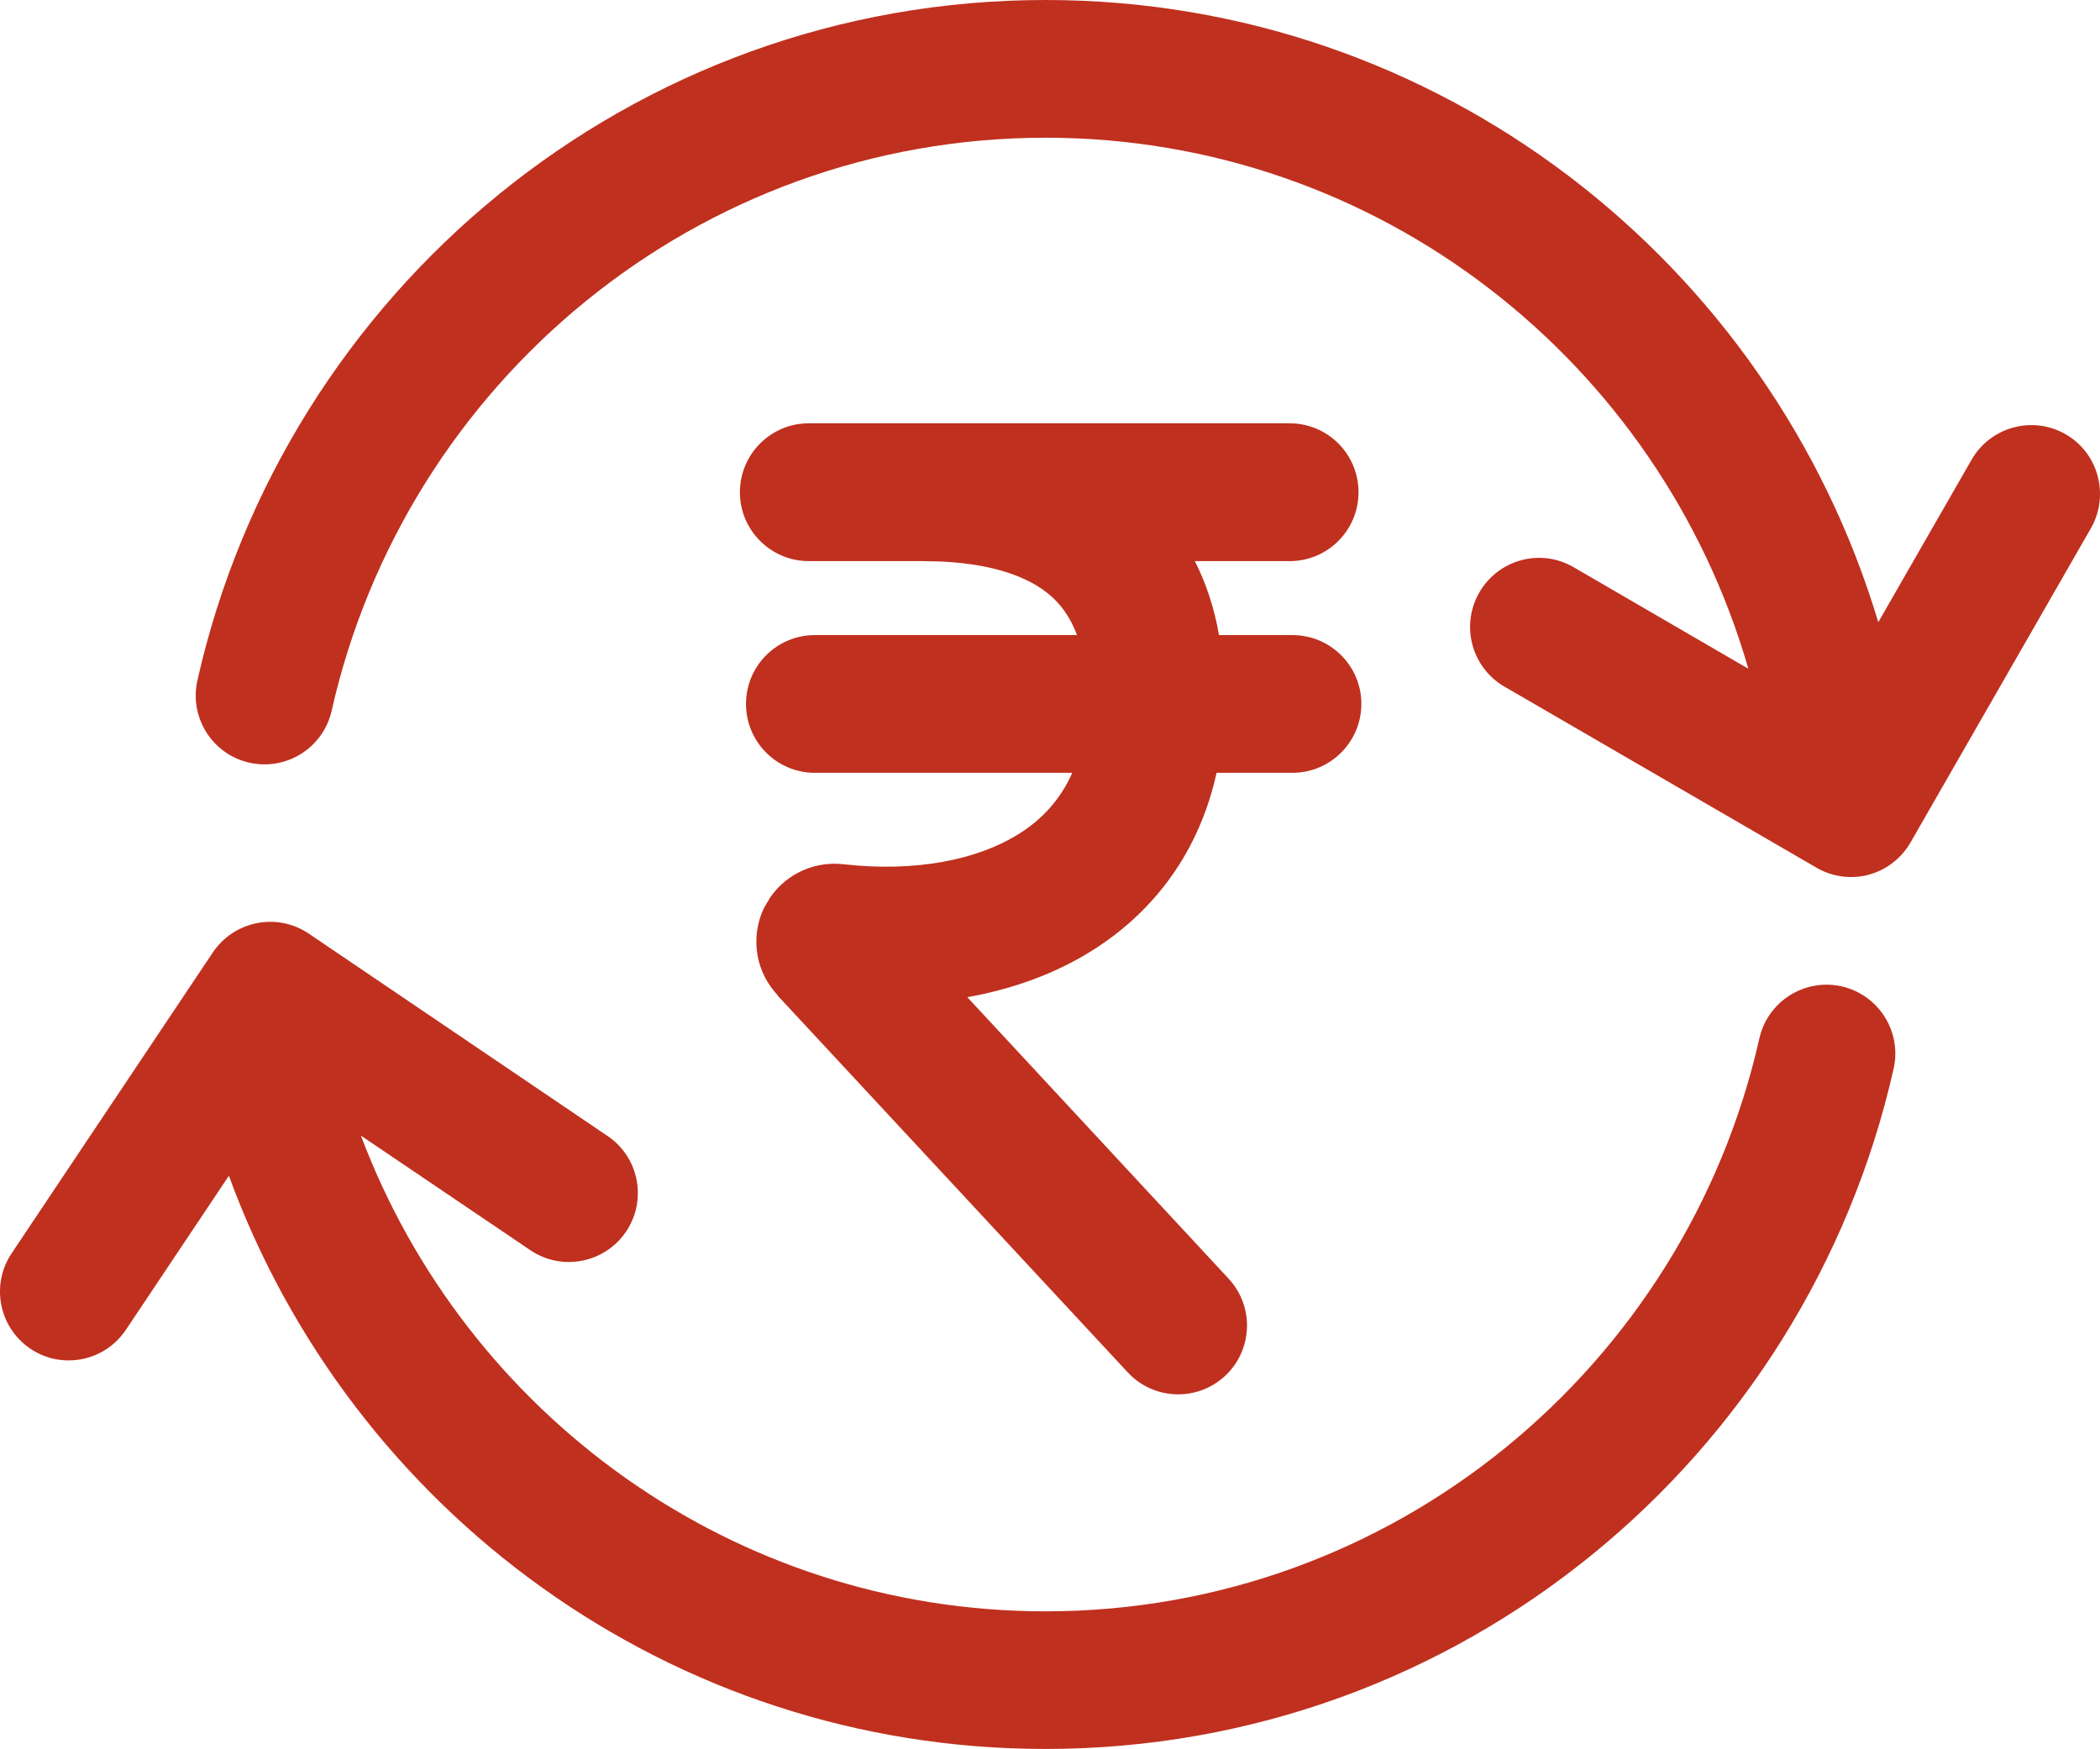
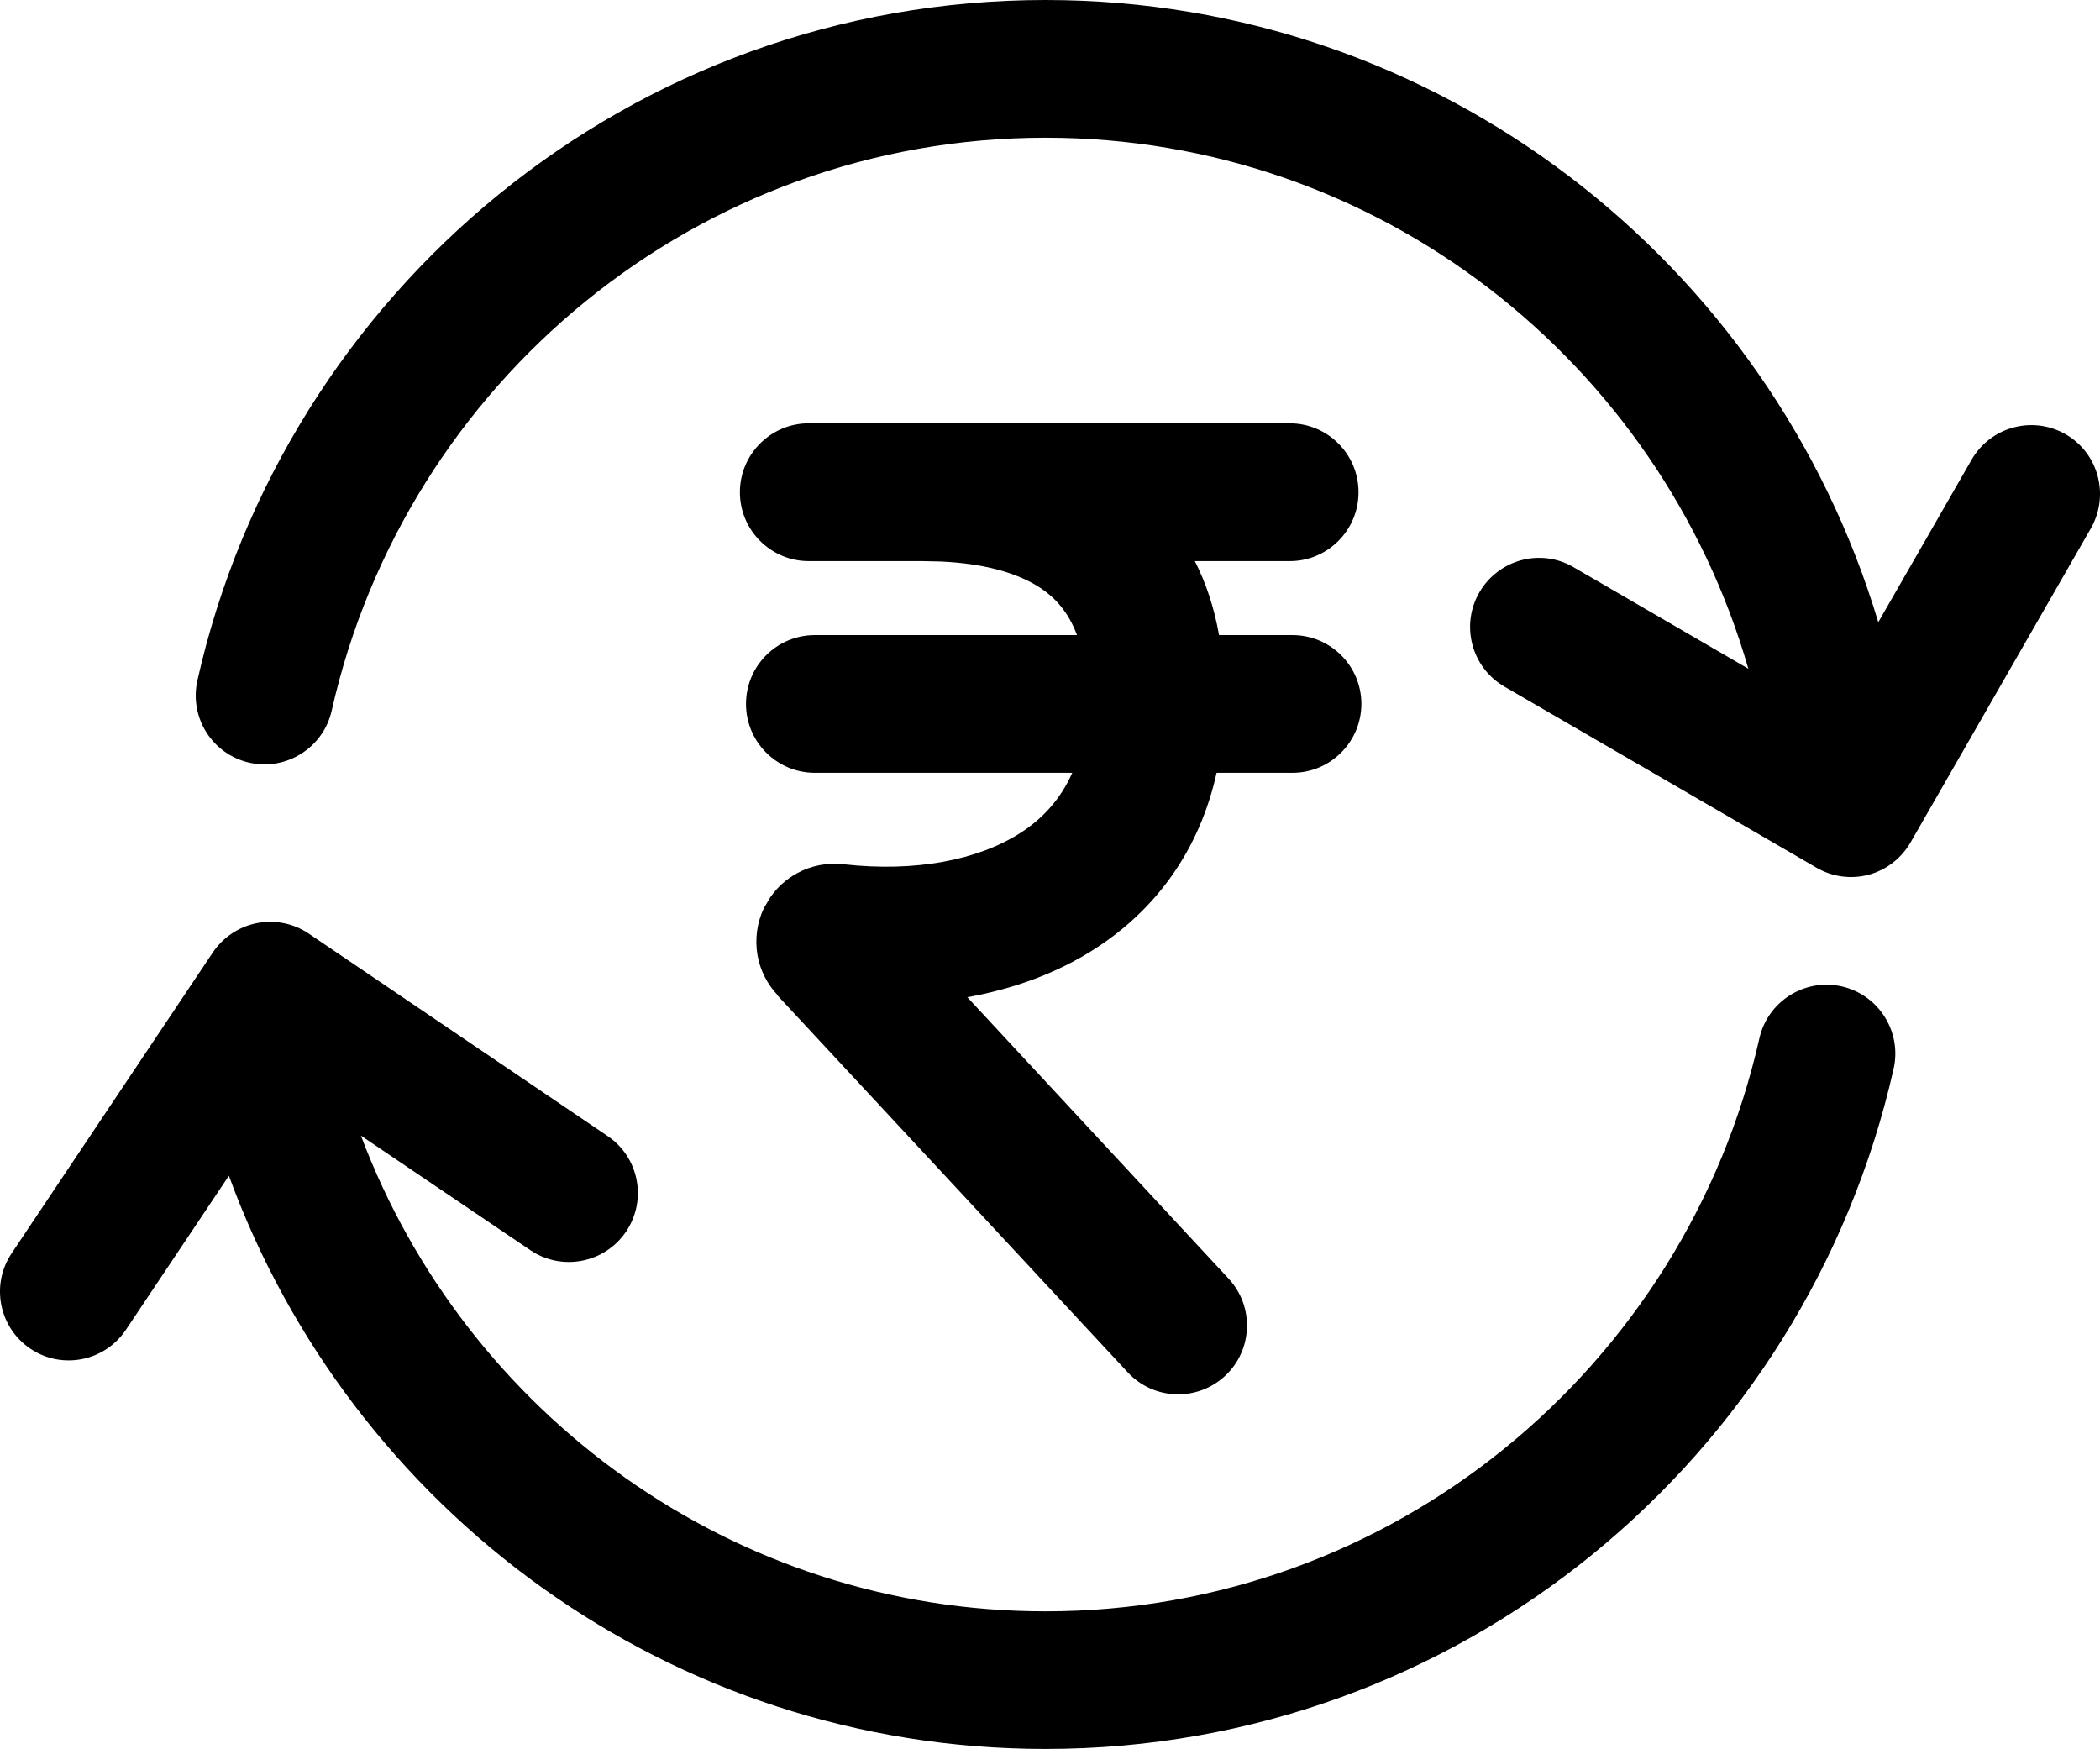
<svg xmlns="http://www.w3.org/2000/svg" preserveAspectRatio="none" overflow="visible" style="display: block;" width="21.349" height="17.779" viewBox="0 0 21.349 17.779" fill="none">
  <g id="ICN">
-     <path id="Union" d="M2.611 9.384C2.794 9.348 2.984 9.386 3.138 9.49L6.178 11.549C6.497 11.765 6.581 12.2 6.364 12.521C6.147 12.841 5.711 12.925 5.392 12.709L3.669 11.544C4.734 14.372 7.451 16.38 10.629 16.38C14.166 16.38 17.133 13.893 17.886 10.556C17.971 10.179 18.346 9.942 18.723 10.027C19.099 10.113 19.336 10.487 19.251 10.864C18.358 14.821 14.84 17.779 10.629 17.779C6.814 17.779 3.568 15.351 2.327 11.952L1.28 13.518C1.065 13.839 0.632 13.926 0.311 13.712C-0.01 13.497 -0.097 13.063 0.118 12.741L2.163 9.683C2.267 9.528 2.429 9.42 2.611 9.384ZM10.629 0C14.628 3.88102e-05 18 2.669 19.095 6.325L20.043 4.674C20.236 4.338 20.664 4.222 20.999 4.414C21.334 4.606 21.448 5.035 21.256 5.371L19.424 8.562C19.331 8.724 19.178 8.843 18.998 8.892C18.818 8.94 18.627 8.914 18.466 8.82L15.293 6.979C14.959 6.785 14.846 6.355 15.04 6.021C15.235 5.686 15.662 5.571 15.996 5.765L17.774 6.798C16.874 3.677 14.014 1.4 10.629 1.4C7.092 1.401 4.125 3.886 3.372 7.224C3.287 7.601 2.912 7.838 2.535 7.753C2.158 7.668 1.922 7.293 2.007 6.916C2.899 2.959 6.418 0 10.629 0Z" fill="#C0301F" />
-     <path id="Union_2" d="M13.112 4.303C13.499 4.304 13.811 4.617 13.811 5.004C13.811 5.39 13.498 5.704 13.112 5.704H12.147C12.261 5.928 12.344 6.178 12.393 6.456H13.139C13.526 6.456 13.84 6.769 13.84 7.156C13.839 7.542 13.526 7.856 13.139 7.856H12.368C12.195 8.641 11.752 9.247 11.128 9.647C10.739 9.897 10.296 10.054 9.834 10.137L12.49 12.998C12.753 13.281 12.737 13.724 12.454 13.987C12.171 14.25 11.728 14.234 11.465 13.951L7.904 10.119L7.906 10.117C7.8 10.004 7.728 9.864 7.701 9.711C7.673 9.547 7.695 9.379 7.767 9.229L7.83 9.123C7.9 9.021 7.994 8.936 8.103 8.877C8.249 8.797 8.416 8.766 8.581 8.786H8.58C9.307 8.867 9.943 8.743 10.372 8.468C10.596 8.325 10.781 8.127 10.901 7.856H8.284C7.897 7.856 7.584 7.542 7.584 7.156C7.584 6.769 7.897 6.456 8.284 6.456H10.949C10.861 6.219 10.726 6.078 10.588 5.984C10.34 5.816 9.984 5.727 9.563 5.708L9.38 5.704H8.222C7.836 5.704 7.522 5.39 7.522 5.004C7.522 4.617 7.836 4.303 8.222 4.303H13.112Z" fill="#C0301F" />
+     <path id="Union" d="M2.611 9.384C2.794 9.348 2.984 9.386 3.138 9.49L6.178 11.549C6.497 11.765 6.581 12.2 6.364 12.521C6.147 12.841 5.711 12.925 5.392 12.709L3.669 11.544C4.734 14.372 7.451 16.38 10.629 16.38C14.166 16.38 17.133 13.893 17.886 10.556C17.971 10.179 18.346 9.942 18.723 10.027C19.099 10.113 19.336 10.487 19.251 10.864C18.358 14.821 14.84 17.779 10.629 17.779C6.814 17.779 3.568 15.351 2.327 11.952L1.28 13.518C1.065 13.839 0.632 13.926 0.311 13.712C-0.01 13.497 -0.097 13.063 0.118 12.741L2.163 9.683C2.267 9.528 2.429 9.42 2.611 9.384ZM10.629 0C14.628 3.88102e-05 18 2.669 19.095 6.325L20.043 4.674C20.236 4.338 20.664 4.222 20.999 4.414C21.334 4.606 21.448 5.035 21.256 5.371L19.424 8.562C19.331 8.724 19.178 8.843 18.998 8.892C18.818 8.94 18.627 8.914 18.466 8.82L15.293 6.979C14.959 6.785 14.846 6.355 15.04 6.021C15.235 5.686 15.662 5.571 15.996 5.765L17.774 6.798C16.874 3.677 14.014 1.4 10.629 1.4C7.092 1.401 4.125 3.886 3.372 7.224C3.287 7.601 2.912 7.838 2.535 7.753C2.158 7.668 1.922 7.293 2.007 6.916C2.899 2.959 6.418 0 10.629 0Z" fill="black" />
+     <path id="Union_2" d="M13.112 4.303C13.499 4.304 13.811 4.617 13.811 5.004C13.811 5.39 13.498 5.704 13.112 5.704H12.147C12.261 5.928 12.344 6.178 12.393 6.456H13.139C13.526 6.456 13.84 6.769 13.84 7.156C13.839 7.542 13.526 7.856 13.139 7.856H12.368C12.195 8.641 11.752 9.247 11.128 9.647C10.739 9.897 10.296 10.054 9.834 10.137L12.49 12.998C12.753 13.281 12.737 13.724 12.454 13.987C12.171 14.25 11.728 14.234 11.465 13.951L7.904 10.119L7.906 10.117C7.8 10.004 7.728 9.864 7.701 9.711C7.673 9.547 7.695 9.379 7.767 9.229L7.83 9.123C7.9 9.021 7.994 8.936 8.103 8.877C8.249 8.797 8.416 8.766 8.581 8.786H8.58C9.307 8.867 9.943 8.743 10.372 8.468C10.596 8.325 10.781 8.127 10.901 7.856H8.284C7.897 7.856 7.584 7.542 7.584 7.156C7.584 6.769 7.897 6.456 8.284 6.456H10.949C10.861 6.219 10.726 6.078 10.588 5.984C10.34 5.816 9.984 5.727 9.563 5.708L9.38 5.704H8.222C7.836 5.704 7.522 5.39 7.522 5.004C7.522 4.617 7.836 4.303 8.222 4.303H13.112Z" fill="black" />
  </g>
</svg>
